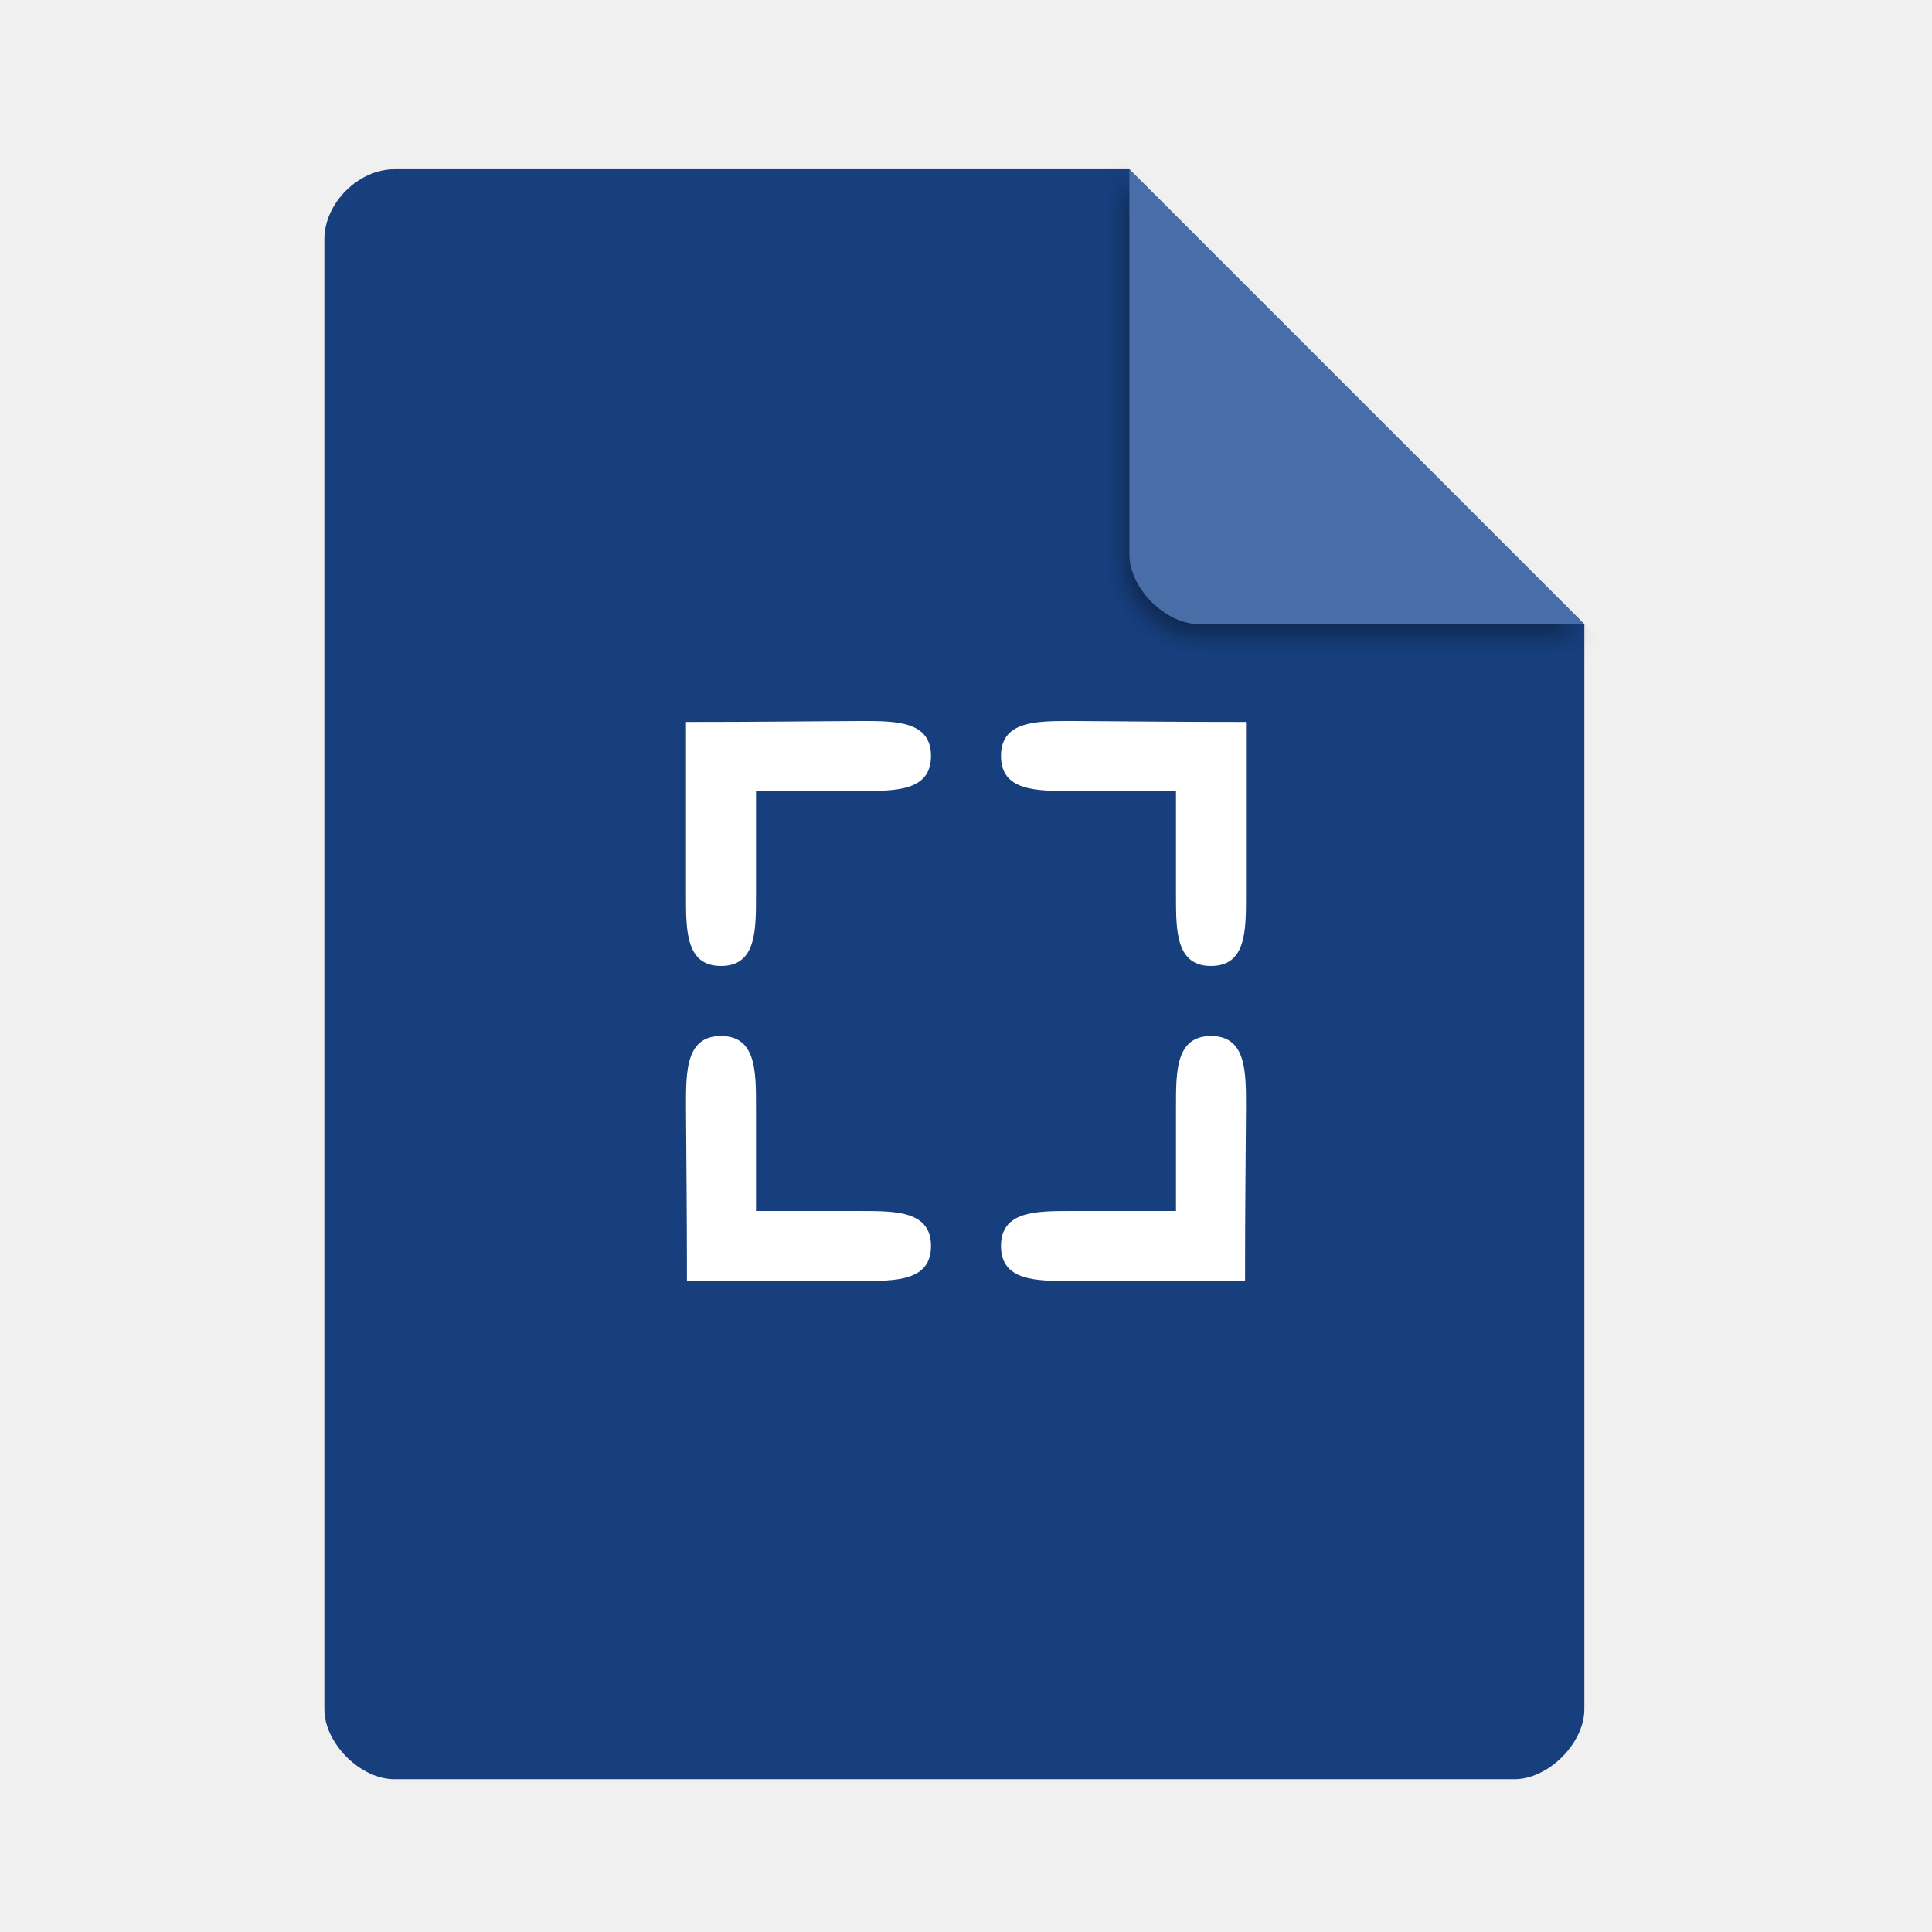
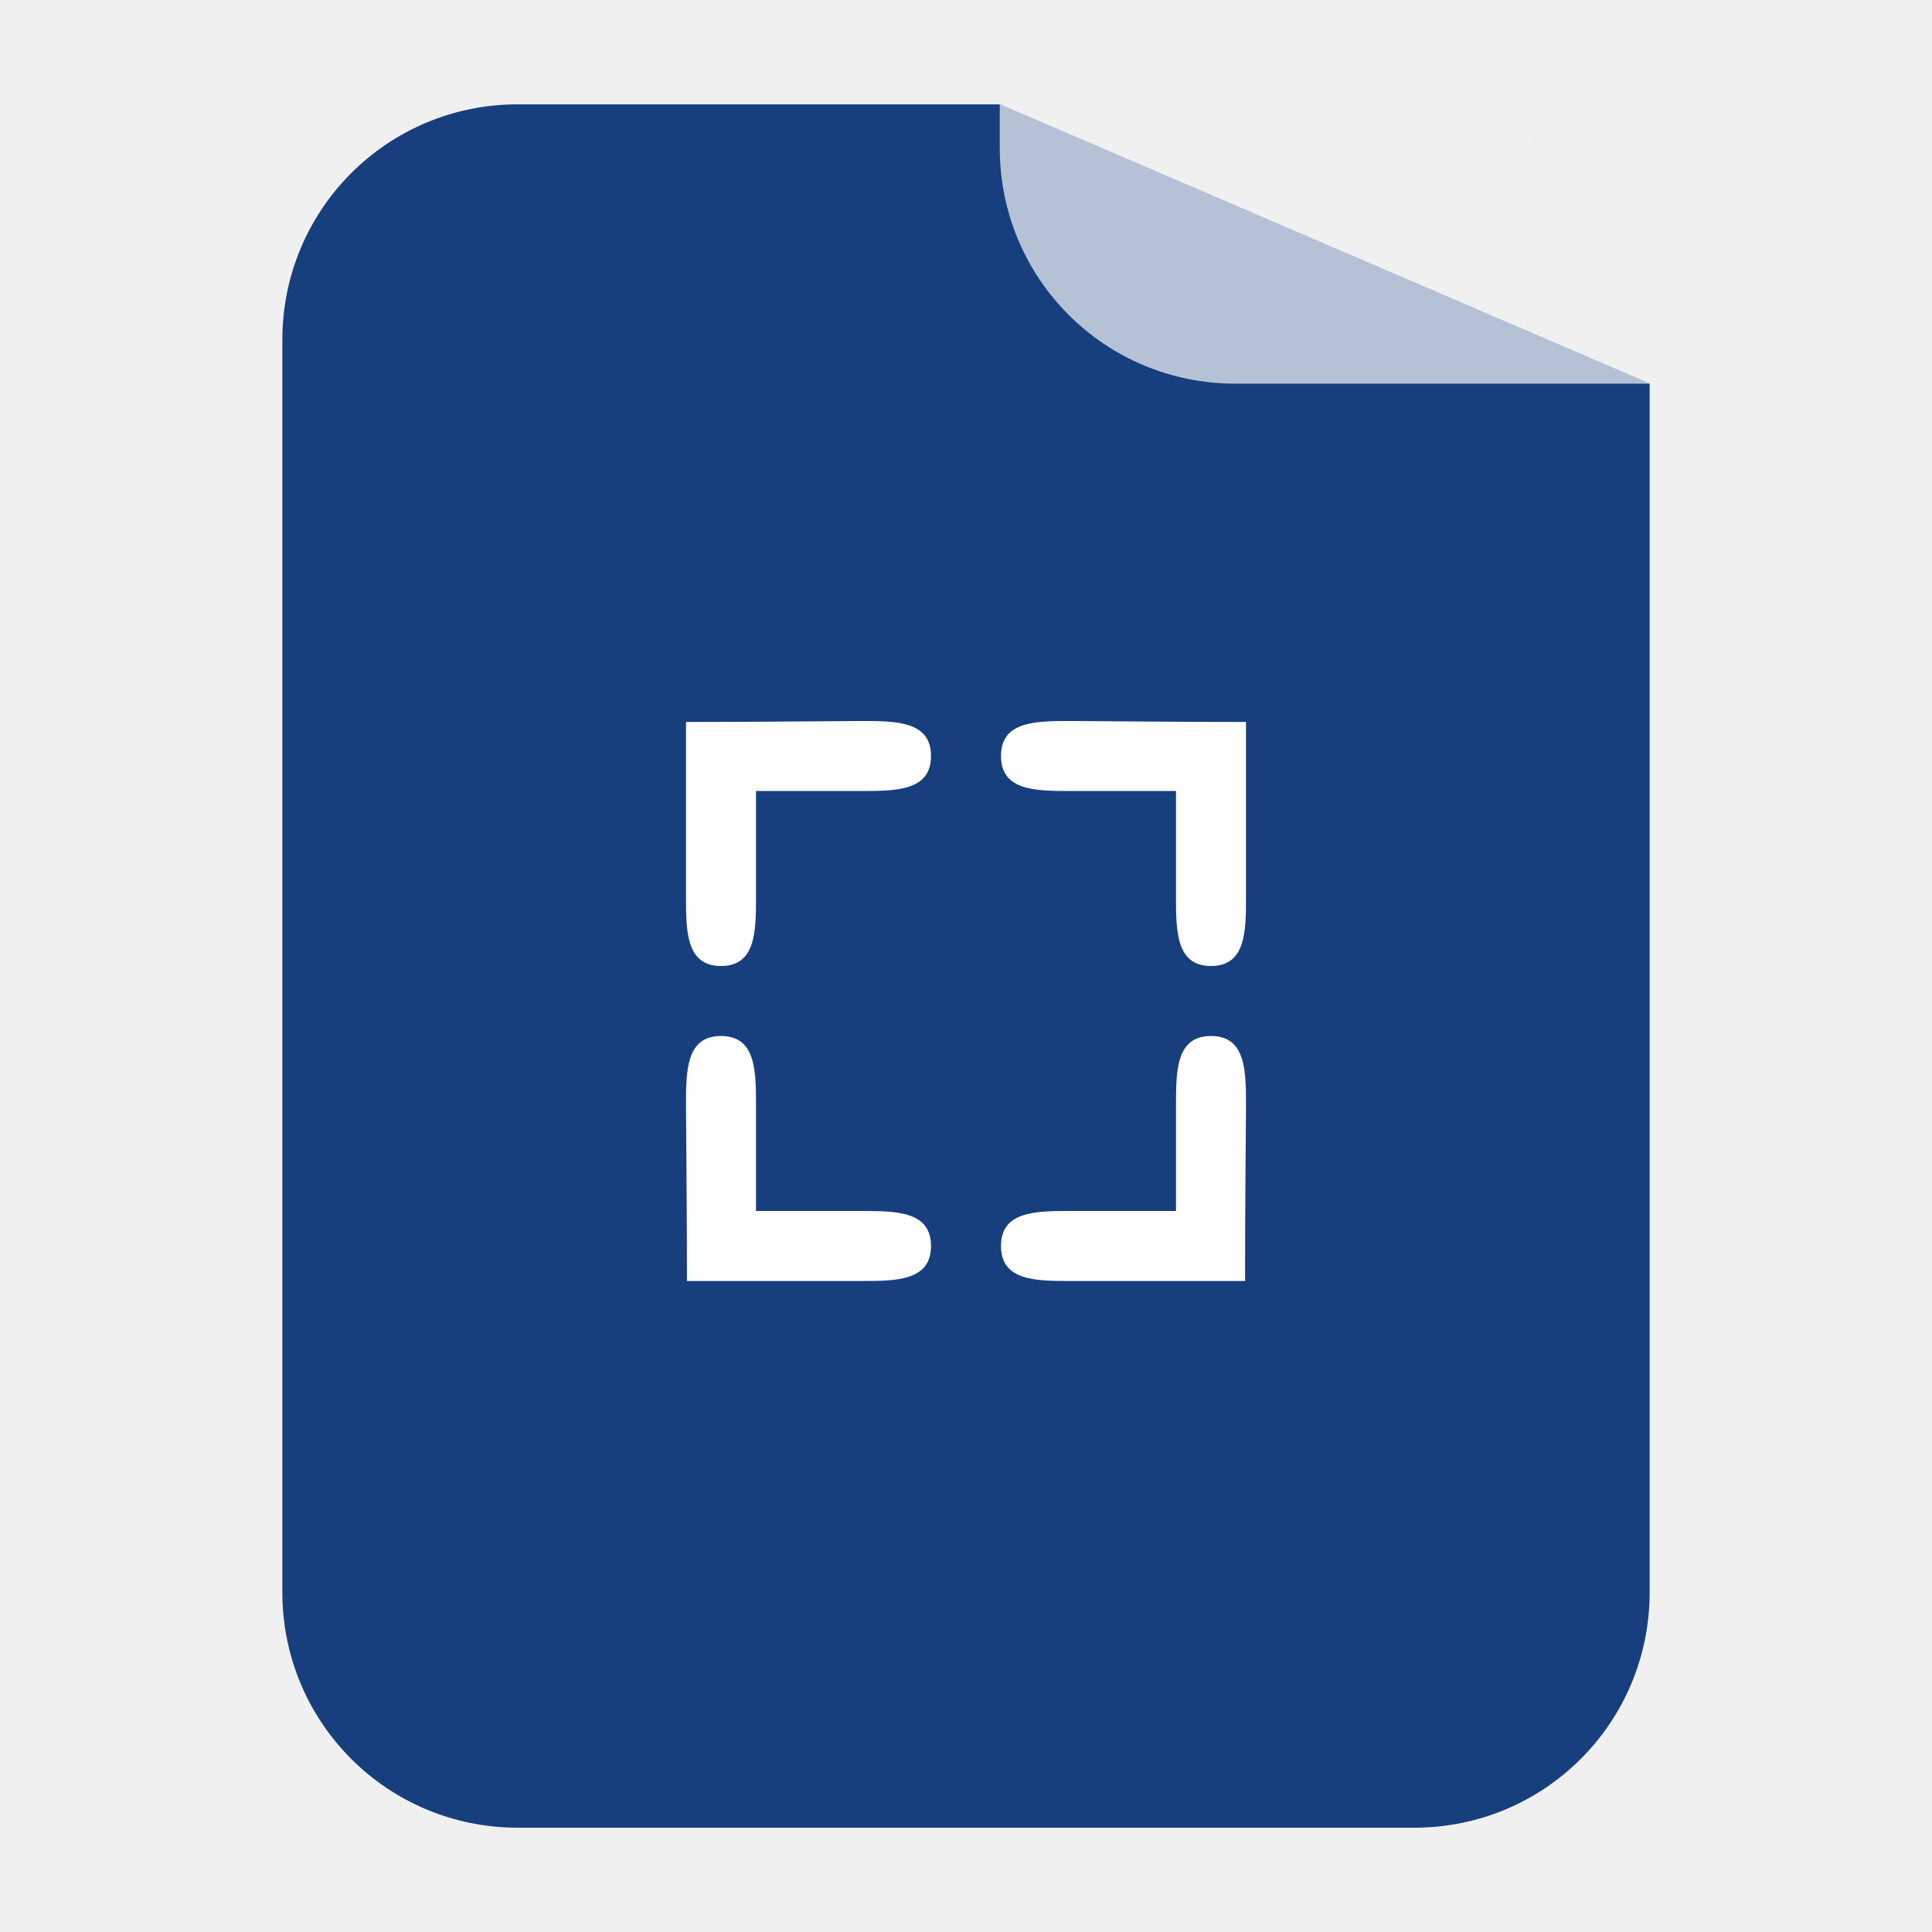
<svg xmlns="http://www.w3.org/2000/svg" width="48" viewBox="0 0 48 48" height="48" id="svg2" version="1.1">
  <defs id="defs32">
-     <filter height="1.12" y="-0.06" width="1.12" x="-0.06" id="filter4201" style="color-interpolation-filters:sRGB">
-       <feGaussianBlur id="feGaussianBlur4203" stdDeviation="0.283" />
-     </filter>
    <clipPath id="clipPath4157" clipPathUnits="userSpaceOnUse">
      <path style="fill:#f9f8f2;fill-opacity:1;stroke-width:1.007" id="path4159" d="m 27.643,3.295 13.086,13.086 -11.072,0 c -0.978,0 -2.013,-1.035 -2.013,-2.013 l 0,-11.072 z" />
    </clipPath>
  </defs>
-   <path d="m 9.798,4.204 c -0.894,0 -1.739,0.845 -1.739,1.739 l 0,36.522 c 0,0.845 0.894,1.739 1.739,1.739 l 27.826,0 c 0.845,0 1.739,-0.894 1.739,-1.739 l 0,-26.957 L 28.059,4.204 Z" id="path4" style="fill:#173f7e;fill-opacity:1;stroke-width:0.87" />
-   <path d="m 28.248,4.271 11.304,11.304 -9.565,0 c -0.845,0 -1.739,-0.894 -1.739,-1.739 l 0,-9.565 z" id="path8-3" style="fill:#000000;fill-opacity:0.392;stroke-width:0.87;filter:url(#filter4201)" clip-path="url(#clipPath4157)" transform="translate(-0.289287,0.203584)" />
-   <path d="m 28.059,4.204 11.304,11.304 -9.565,0 c -0.845,0 -1.739,-0.894 -1.739,-1.739 l 0,-9.565 z" id="path8" style="fill:#496ea7;fill-opacity:1;stroke-width:0.87" />
+   <path style="opacity:1;fill:#173f7e;fill-opacity:1;stroke:none;stroke-width:9.3;stroke-miterlimit:4;stroke-dasharray:none;stroke-opacity:1" d="m 12.867,2.592 c -3.242,0 -5.852,2.61 -5.852,5.852 l 0,31.113 c 0,3.242 2.61,5.852 5.852,5.852 l 22.266,0 c 3.242,0 5.852,-2.61 5.852,-5.852 l 0,-30.025 -16.145,-6.939 -11.973,0 z m 22.865,0.029 c 0.394,0.04 0.778,0.119 1.145,0.232 C 36.51,2.74 36.127,2.661 35.732,2.621 Z m 1.145,0.232 c 0.55,0.17 1.064,0.42 1.531,0.734 -0.467,-0.315 -0.981,-0.564 -1.531,-0.734 z m 1.982,1.07 c 0.144,0.119 0.282,0.247 0.414,0.379 C 39.141,4.17 39.004,4.043 38.859,3.924 Z" id="rect4193-6" />
+   <path style="opacity:0.683;fill:#ffffff;fill-opacity:1;stroke:none;stroke-width:9.3;stroke-miterlimit:4;stroke-dasharray:none;stroke-opacity:1" d="m 40.984,9.531 -16.145,-6.939 0,1.088 c 0,3.242 2.61,5.852 5.852,5.852 l 10.293,0 z" id="rect4142-00" />
  <g transform="matrix(0.8695652,0,0,0.8695652,4,2.26087)" id="g10" style="fill:#ffffff">
    <path d="M 15,18.027 15,23 c 0,1 0,2 1,2 1,0 1,-1 1,-2 l 0,-3 3,0 c 1,0 2,0 2,-1 0,-1 -1,-1 -2,-1 -2,0.012 -3,0.027 -5,0.027 z" id="path12" />
    <path d="M 31,18.027 31,23 c 0,1 0,2 -1,2 -1,0 -1,-1 -1,-2 l 0,-3 -3,0 c -1,0 -2,0 -2,-1 0,-1 1,-1 2,-1 2,0.012 3,0.027 5,0.027 z" id="path14" />
    <path d="M 30.973,34 26,34 c -1,0 -2,0 -2,-1 0,-1 1,-1 2,-1 l 3,0 0,-3 c 0,-1 0,-2 1,-2 1,0 1,1 1,2 -0.012,2 -0.027,3 -0.027,5 z" id="path16" />
    <path d="M 15.027,34 20,34 c 1,0 2,0 2,-1 0,-1 -1,-1 -2,-1 l -3,0 0,-3 c 0,-1 0,-2 -1,-2 -1,0 -1,1 -1,2 0.012,2 0.027,3 0.027,5 z" id="path18" />
  </g>
</svg>
